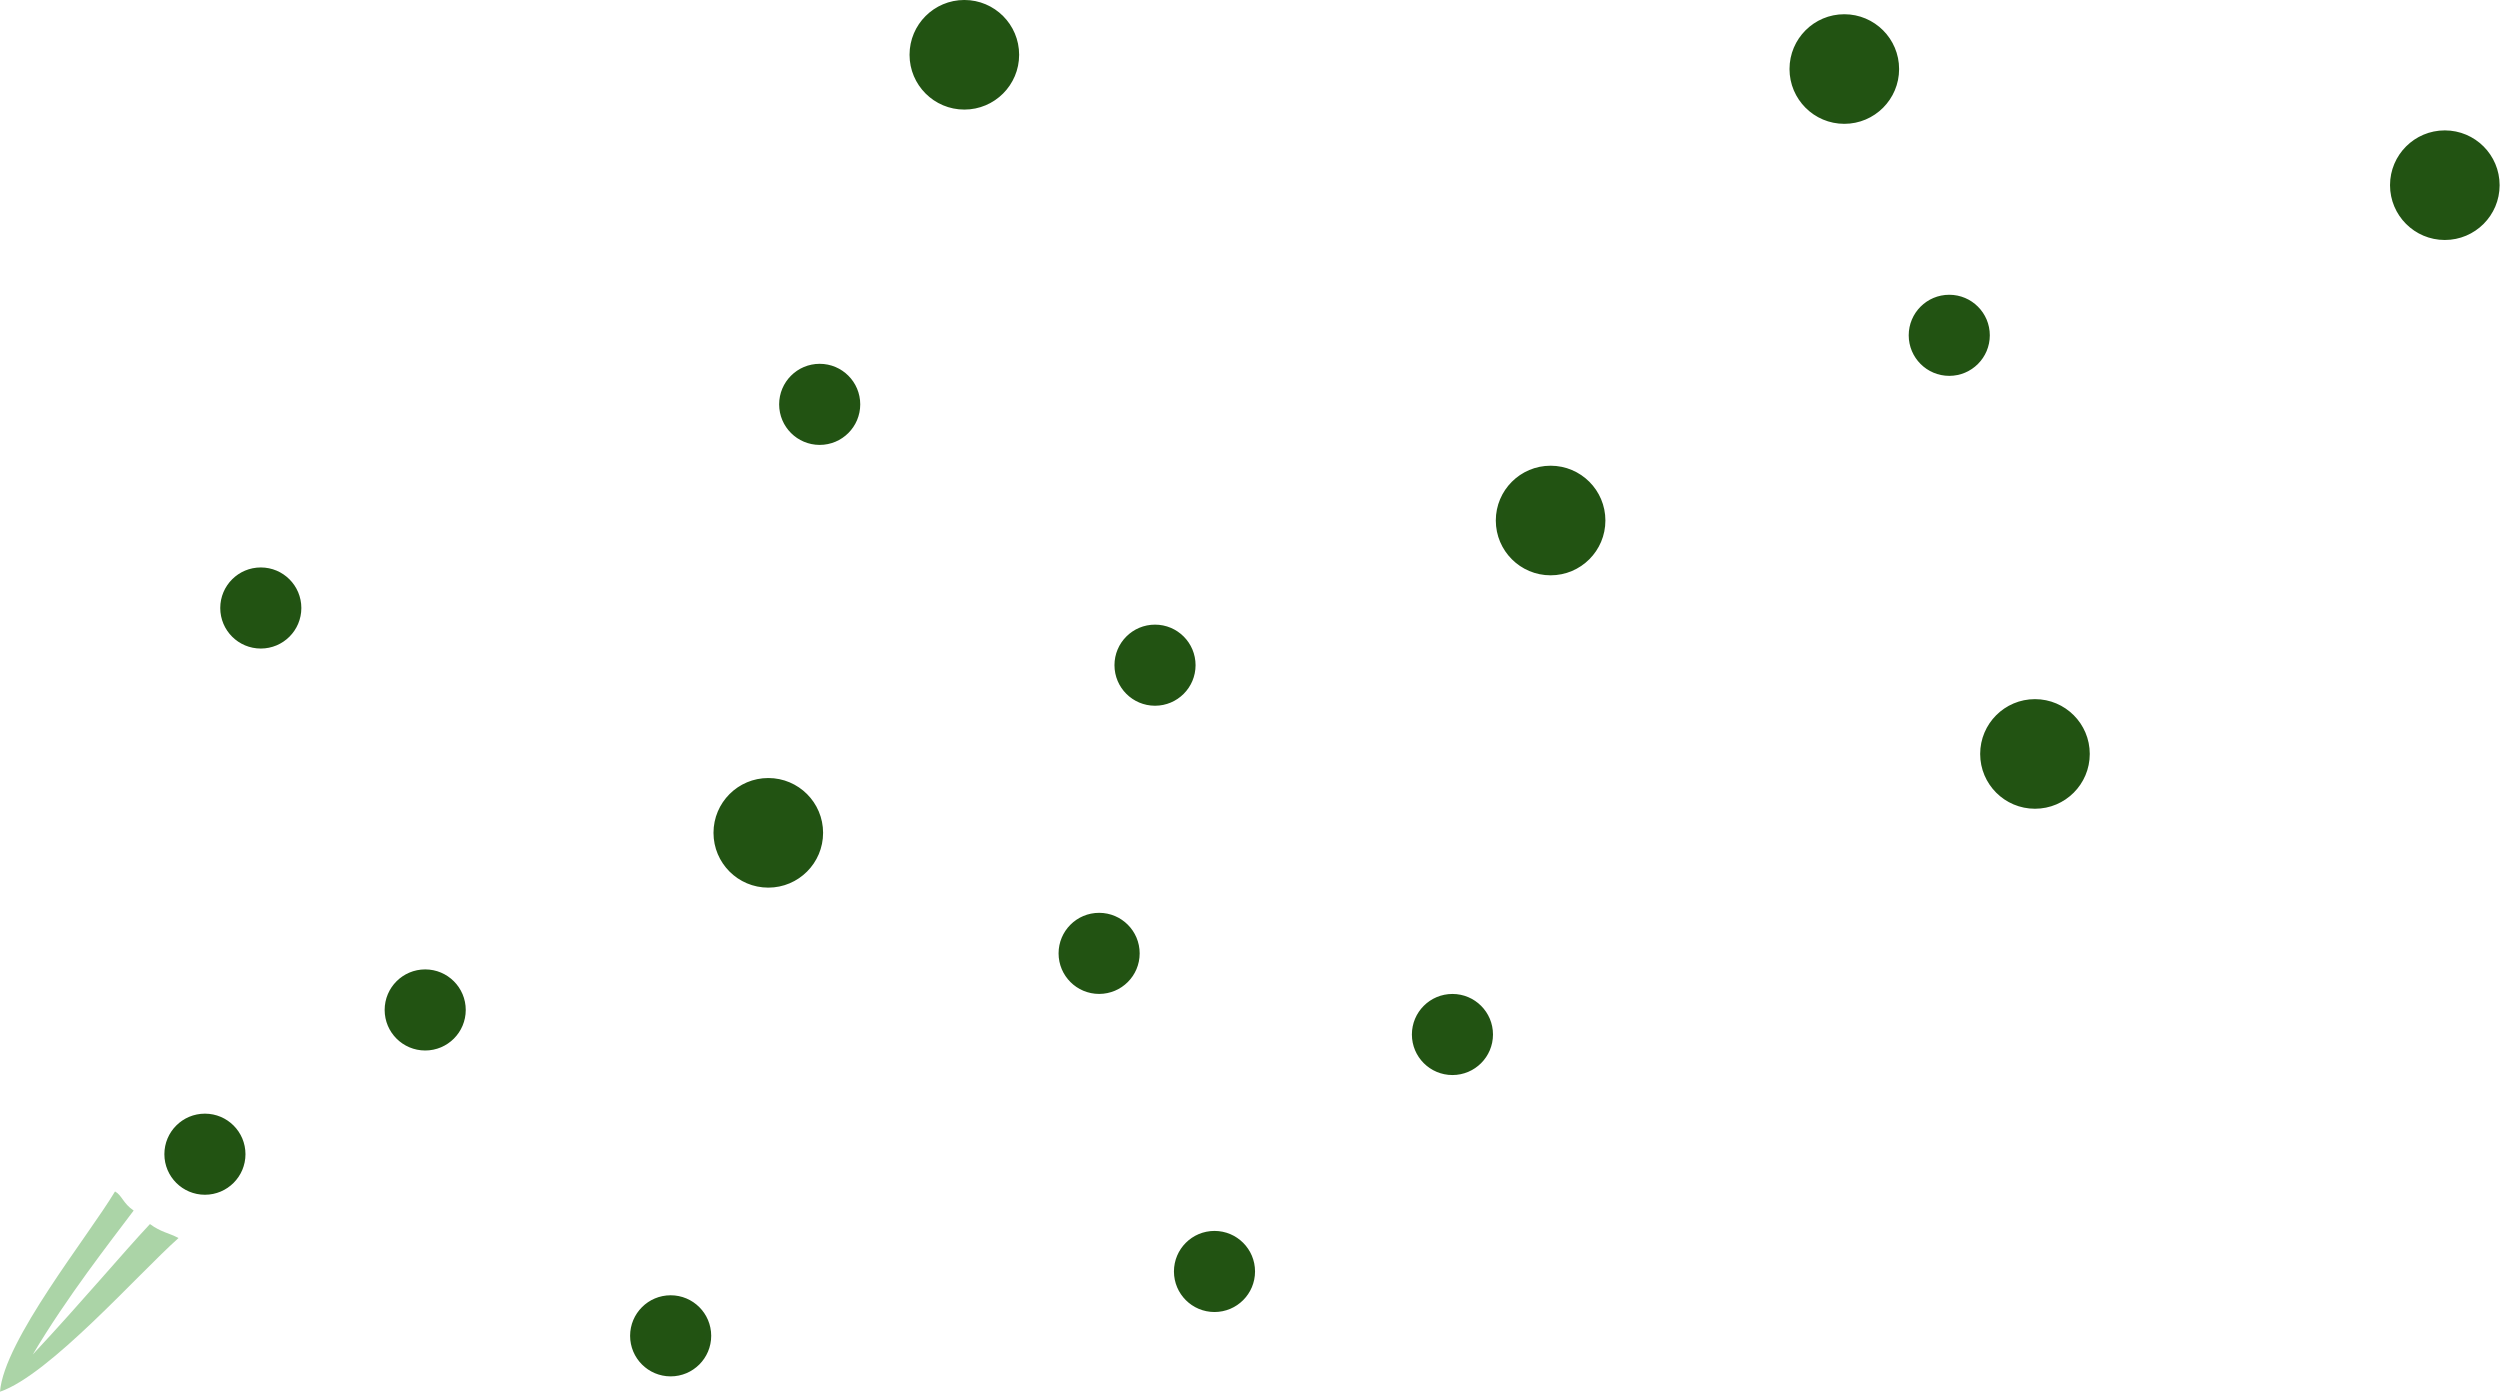
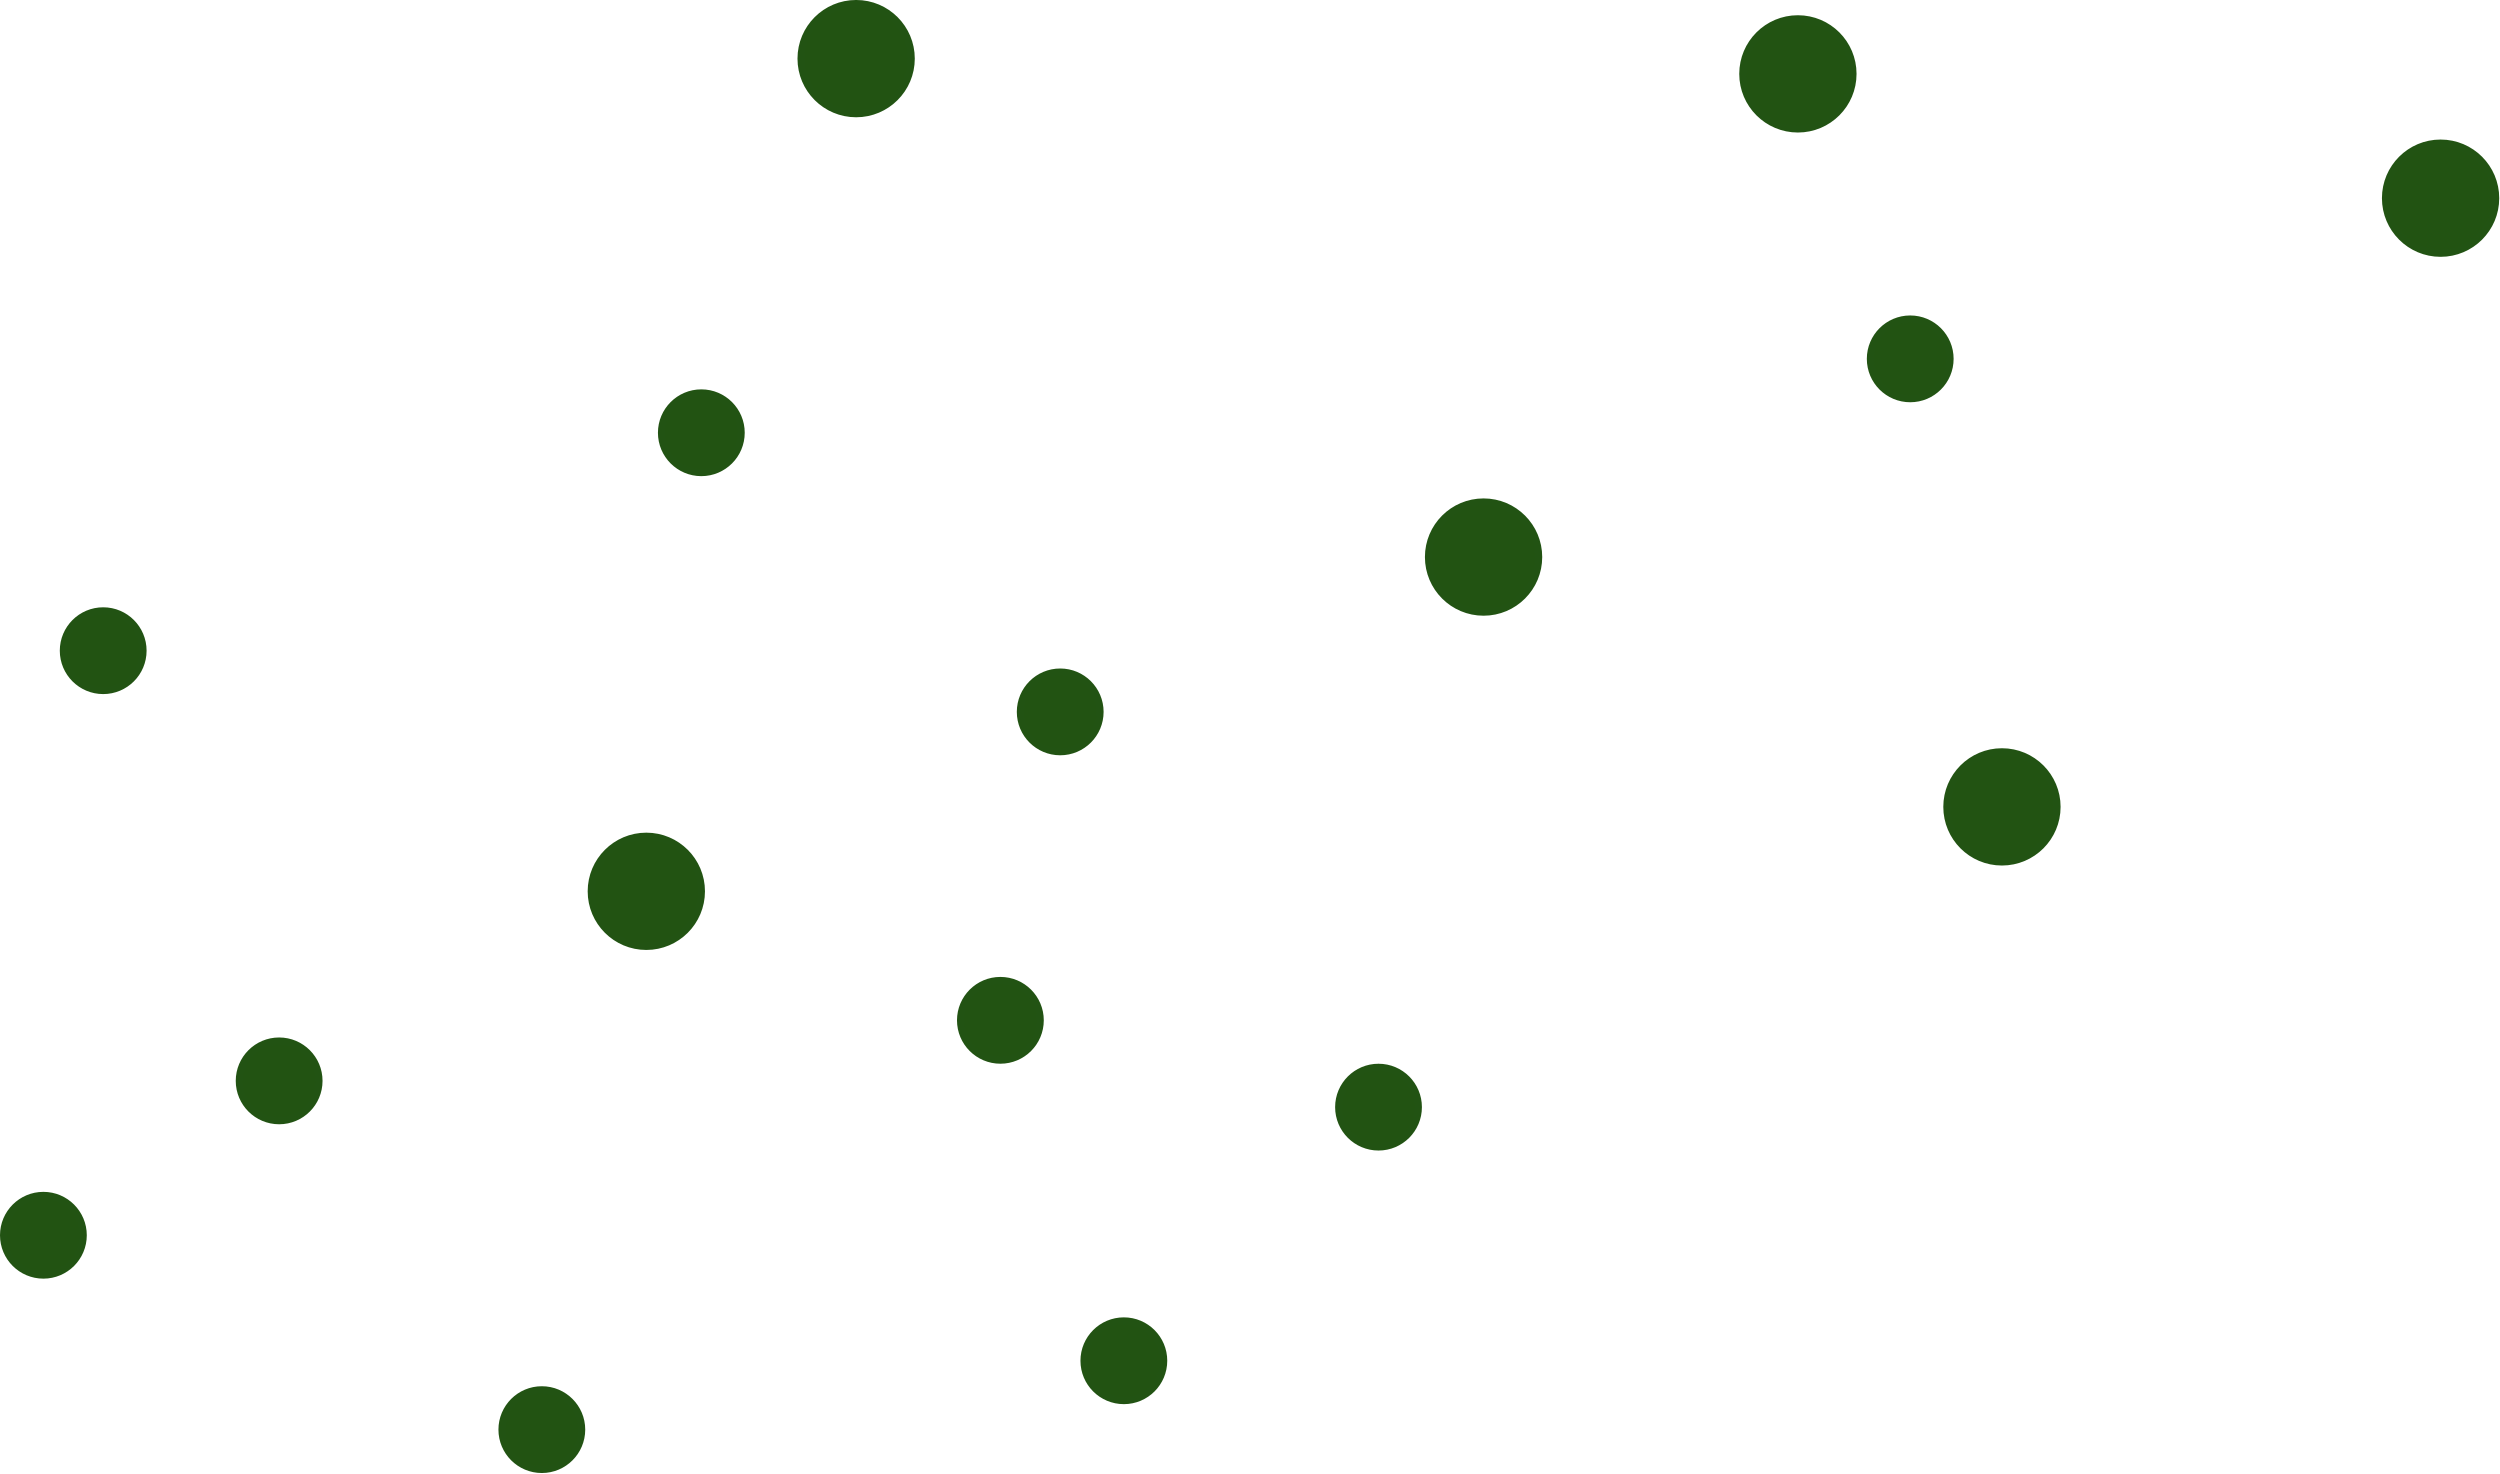
- <svg xmlns="http://www.w3.org/2000/svg" width="100%" height="100%" viewBox="0 0 3170 1765" version="1.1" xml:space="preserve" style="fill-rule:evenodd;clip-rule:evenodd;stroke-linecap:round;stroke-linejoin:round;stroke-miterlimit:1.5;">
-   <g transform="matrix(1,0,0,1,-88.0316,-396.626)">
-     <g transform="matrix(2.21204,0,0,2.21204,-9411.6,-6038.57)">
+ <svg xmlns="http://www.w3.org/2000/svg" width="100%" height="100%" viewBox="0 0 2962 1746" version="1.1" xml:space="preserve" style="fill-rule:evenodd;clip-rule:evenodd;stroke-linecap:round;stroke-linejoin:round;stroke-miterlimit:1.5;">
+   <g transform="matrix(1,0,0,1,-9468.27,-1660.48)">
+     <g transform="matrix(2.21204,0,0,2.21204,-239.791,-4774.72)">
      <g id="dots">
        <g transform="matrix(1.69712,0,0,1.69712,3824.76,454.522)">
          <circle cx="536.295" cy="1727.66" r="17.399" style="fill:rgb(34,83,18);stroke:rgb(34,83,19);stroke-width:2.22px;" />
-         </g>
-         <g transform="matrix(0.452071,0,0,0.452071,108.403,2158.51)">
-           <path d="M9405.69,3171.26C9414.62,3176.2 9415.76,3186.3 9429.33,3195.47C9399.63,3235.01 9344.53,3305.25 9301.43,3377.95C9365.19,3309.66 9414.54,3250.4 9450,3212.6C9464.26,3223.15 9473.54,3223.51 9486.21,3230.32C9435.35,3275.58 9322.61,3403.81 9259.84,3425.2C9264.81,3360.33 9371.49,3228.4 9405.69,3171.26Z" style="fill:rgb(171,212,167);" />
        </g>
        <g transform="matrix(1.69712,0,0,1.69712,3937.14,8.52378)">
          <circle cx="536.295" cy="1727.66" r="17.399" style="fill:rgb(34,83,18);stroke:rgb(34,83,19);stroke-width:2.22px;" />
        </g>
        <g transform="matrix(1.69712,0,0,1.69712,4441.56,16.6937)">
          <circle cx="536.295" cy="1727.66" r="17.399" style="fill:rgb(34,83,18);stroke:rgb(34,83,19);stroke-width:2.22px;" />
        </g>
        <g transform="matrix(1.69712,0,0,1.69712,4785.79,83.2757)">
          <circle cx="536.295" cy="1727.66" r="17.399" style="fill:rgb(34,83,18);stroke:rgb(34,83,19);stroke-width:2.22px;" />
        </g>
        <g transform="matrix(1.69712,0,0,1.69712,4550.85,409.302)">
          <circle cx="536.295" cy="1727.66" r="17.399" style="fill:rgb(34,83,18);stroke:rgb(34,83,19);stroke-width:2.22px;" />
        </g>
        <g transform="matrix(1.69712,0,0,1.69712,4273.2,275.495)">
          <circle cx="536.295" cy="1727.66" r="17.399" style="fill:rgb(34,83,18);stroke:rgb(34,83,19);stroke-width:2.22px;" />
        </g>
        <g transform="matrix(1.22755,0,0,1.22755,4106.05,1020.17)">
          <circle cx="536.295" cy="1727.66" r="17.399" style="fill:rgb(34,83,18);stroke:rgb(34,83,19);stroke-width:3.07px;" />
        </g>
        <g transform="matrix(1.22755,0,0,1.22755,3785.68,1136.9)">
          <circle cx="536.295" cy="1727.66" r="17.399" style="fill:rgb(34,83,18);stroke:rgb(34,83,19);stroke-width:3.07px;" />
        </g>
        <g transform="matrix(1.22755,0,0,1.22755,4298.27,1169.68)">
          <circle cx="536.295" cy="1727.66" r="17.399" style="fill:rgb(34,83,18);stroke:rgb(34,83,19);stroke-width:3.07px;" />
        </g>
        <g transform="matrix(1.22755,0,0,1.22755,4266.23,1334.88)">
          <circle cx="536.295" cy="1727.66" r="17.399" style="fill:rgb(34,83,18);stroke:rgb(34,83,19);stroke-width:3.07px;" />
        </g>
        <g transform="matrix(1.22755,0,0,1.22755,4332.36,1517.22)">
          <circle cx="536.295" cy="1727.66" r="17.399" style="fill:rgb(34,83,18);stroke:rgb(34,83,19);stroke-width:3.07px;" />
        </g>
        <g transform="matrix(1.22755,0,0,1.22755,4468.76,1381.38)">
          <circle cx="536.295" cy="1727.66" r="17.399" style="fill:rgb(34,83,18);stroke:rgb(34,83,19);stroke-width:3.07px;" />
        </g>
        <g transform="matrix(1.22755,0,0,1.22755,3879.92,1367.31)">
          <circle cx="536.295" cy="1727.66" r="17.399" style="fill:rgb(34,83,18);stroke:rgb(34,83,19);stroke-width:3.07px;" />
        </g>
        <g transform="matrix(1.22755,0,0,1.22755,4020.62,1554.11)">
          <circle cx="536.295" cy="1727.66" r="17.399" style="fill:rgb(34,83,18);stroke:rgb(34,83,19);stroke-width:3.07px;" />
        </g>
        <g transform="matrix(1.22755,0,0,1.22755,3753.65,1450)">
          <circle cx="536.295" cy="1727.66" r="17.399" style="fill:rgb(34,83,18);stroke:rgb(34,83,19);stroke-width:3.07px;" />
        </g>
        <g transform="matrix(1.22755,0,0,1.22755,4753.55,980.589)">
          <circle cx="536.295" cy="1727.66" r="17.399" style="fill:rgb(34,83,18);stroke:rgb(34,83,19);stroke-width:3.07px;" />
        </g>
      </g>
    </g>
  </g>
</svg>
